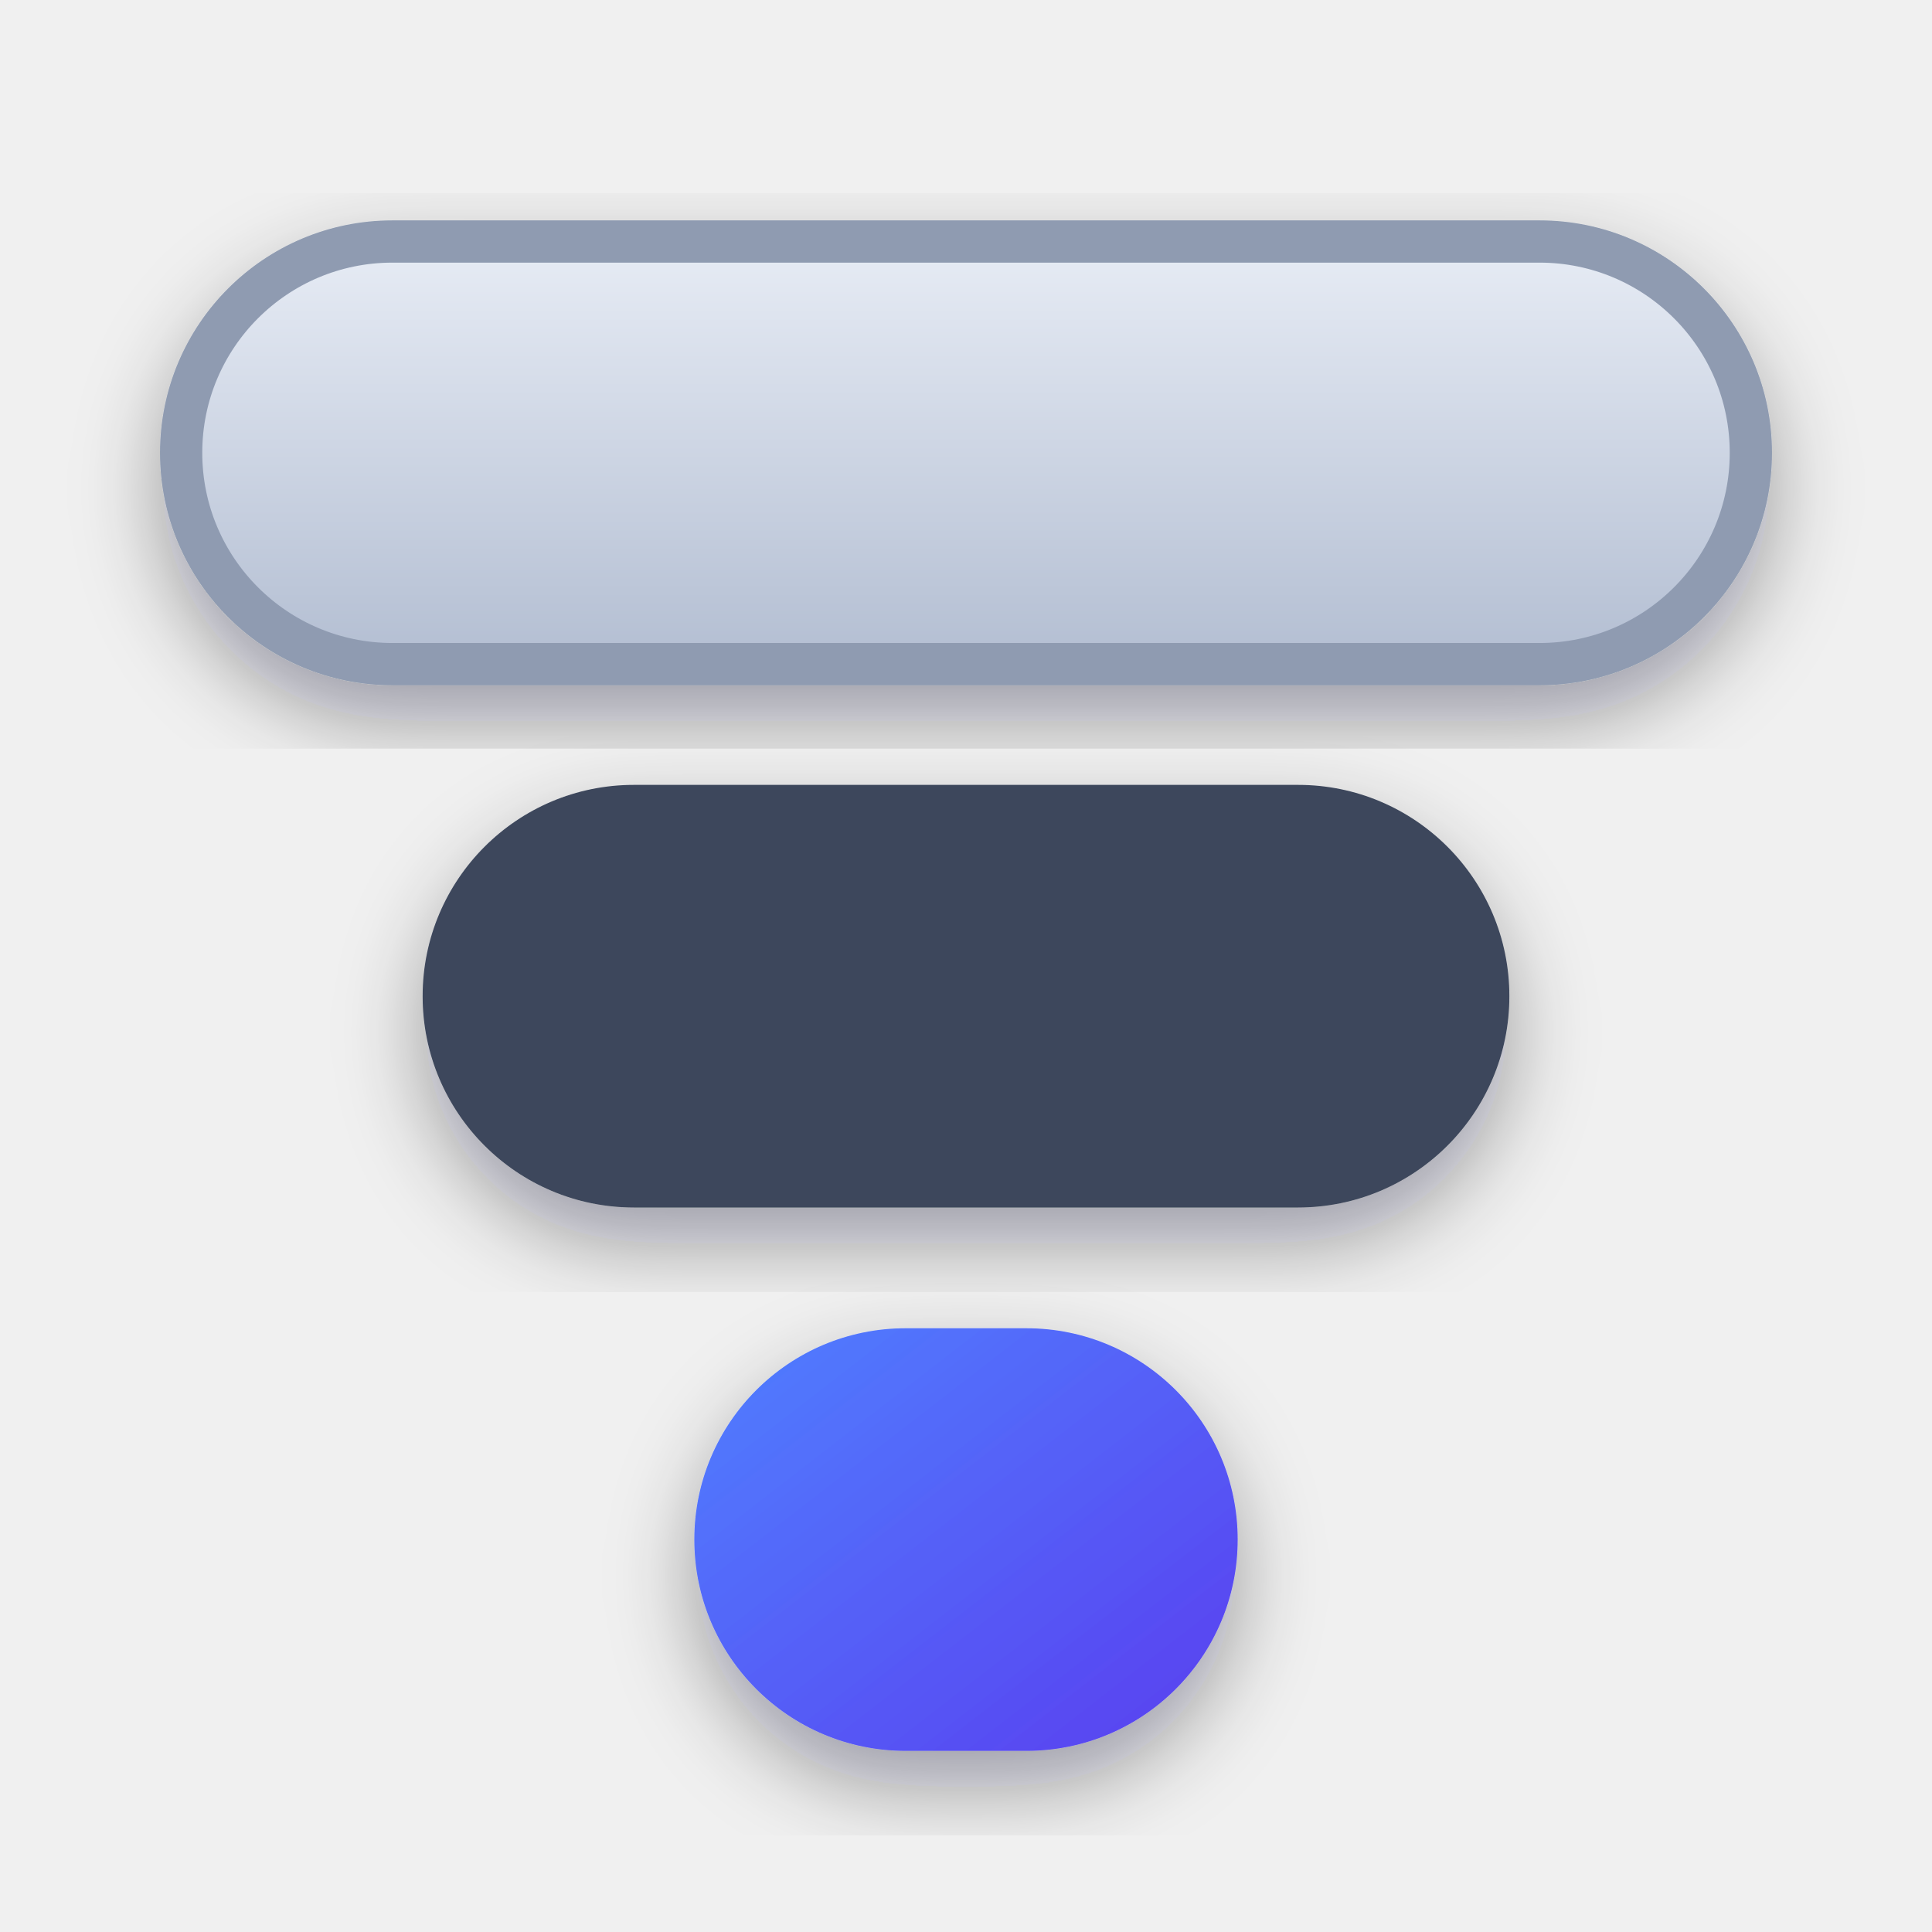
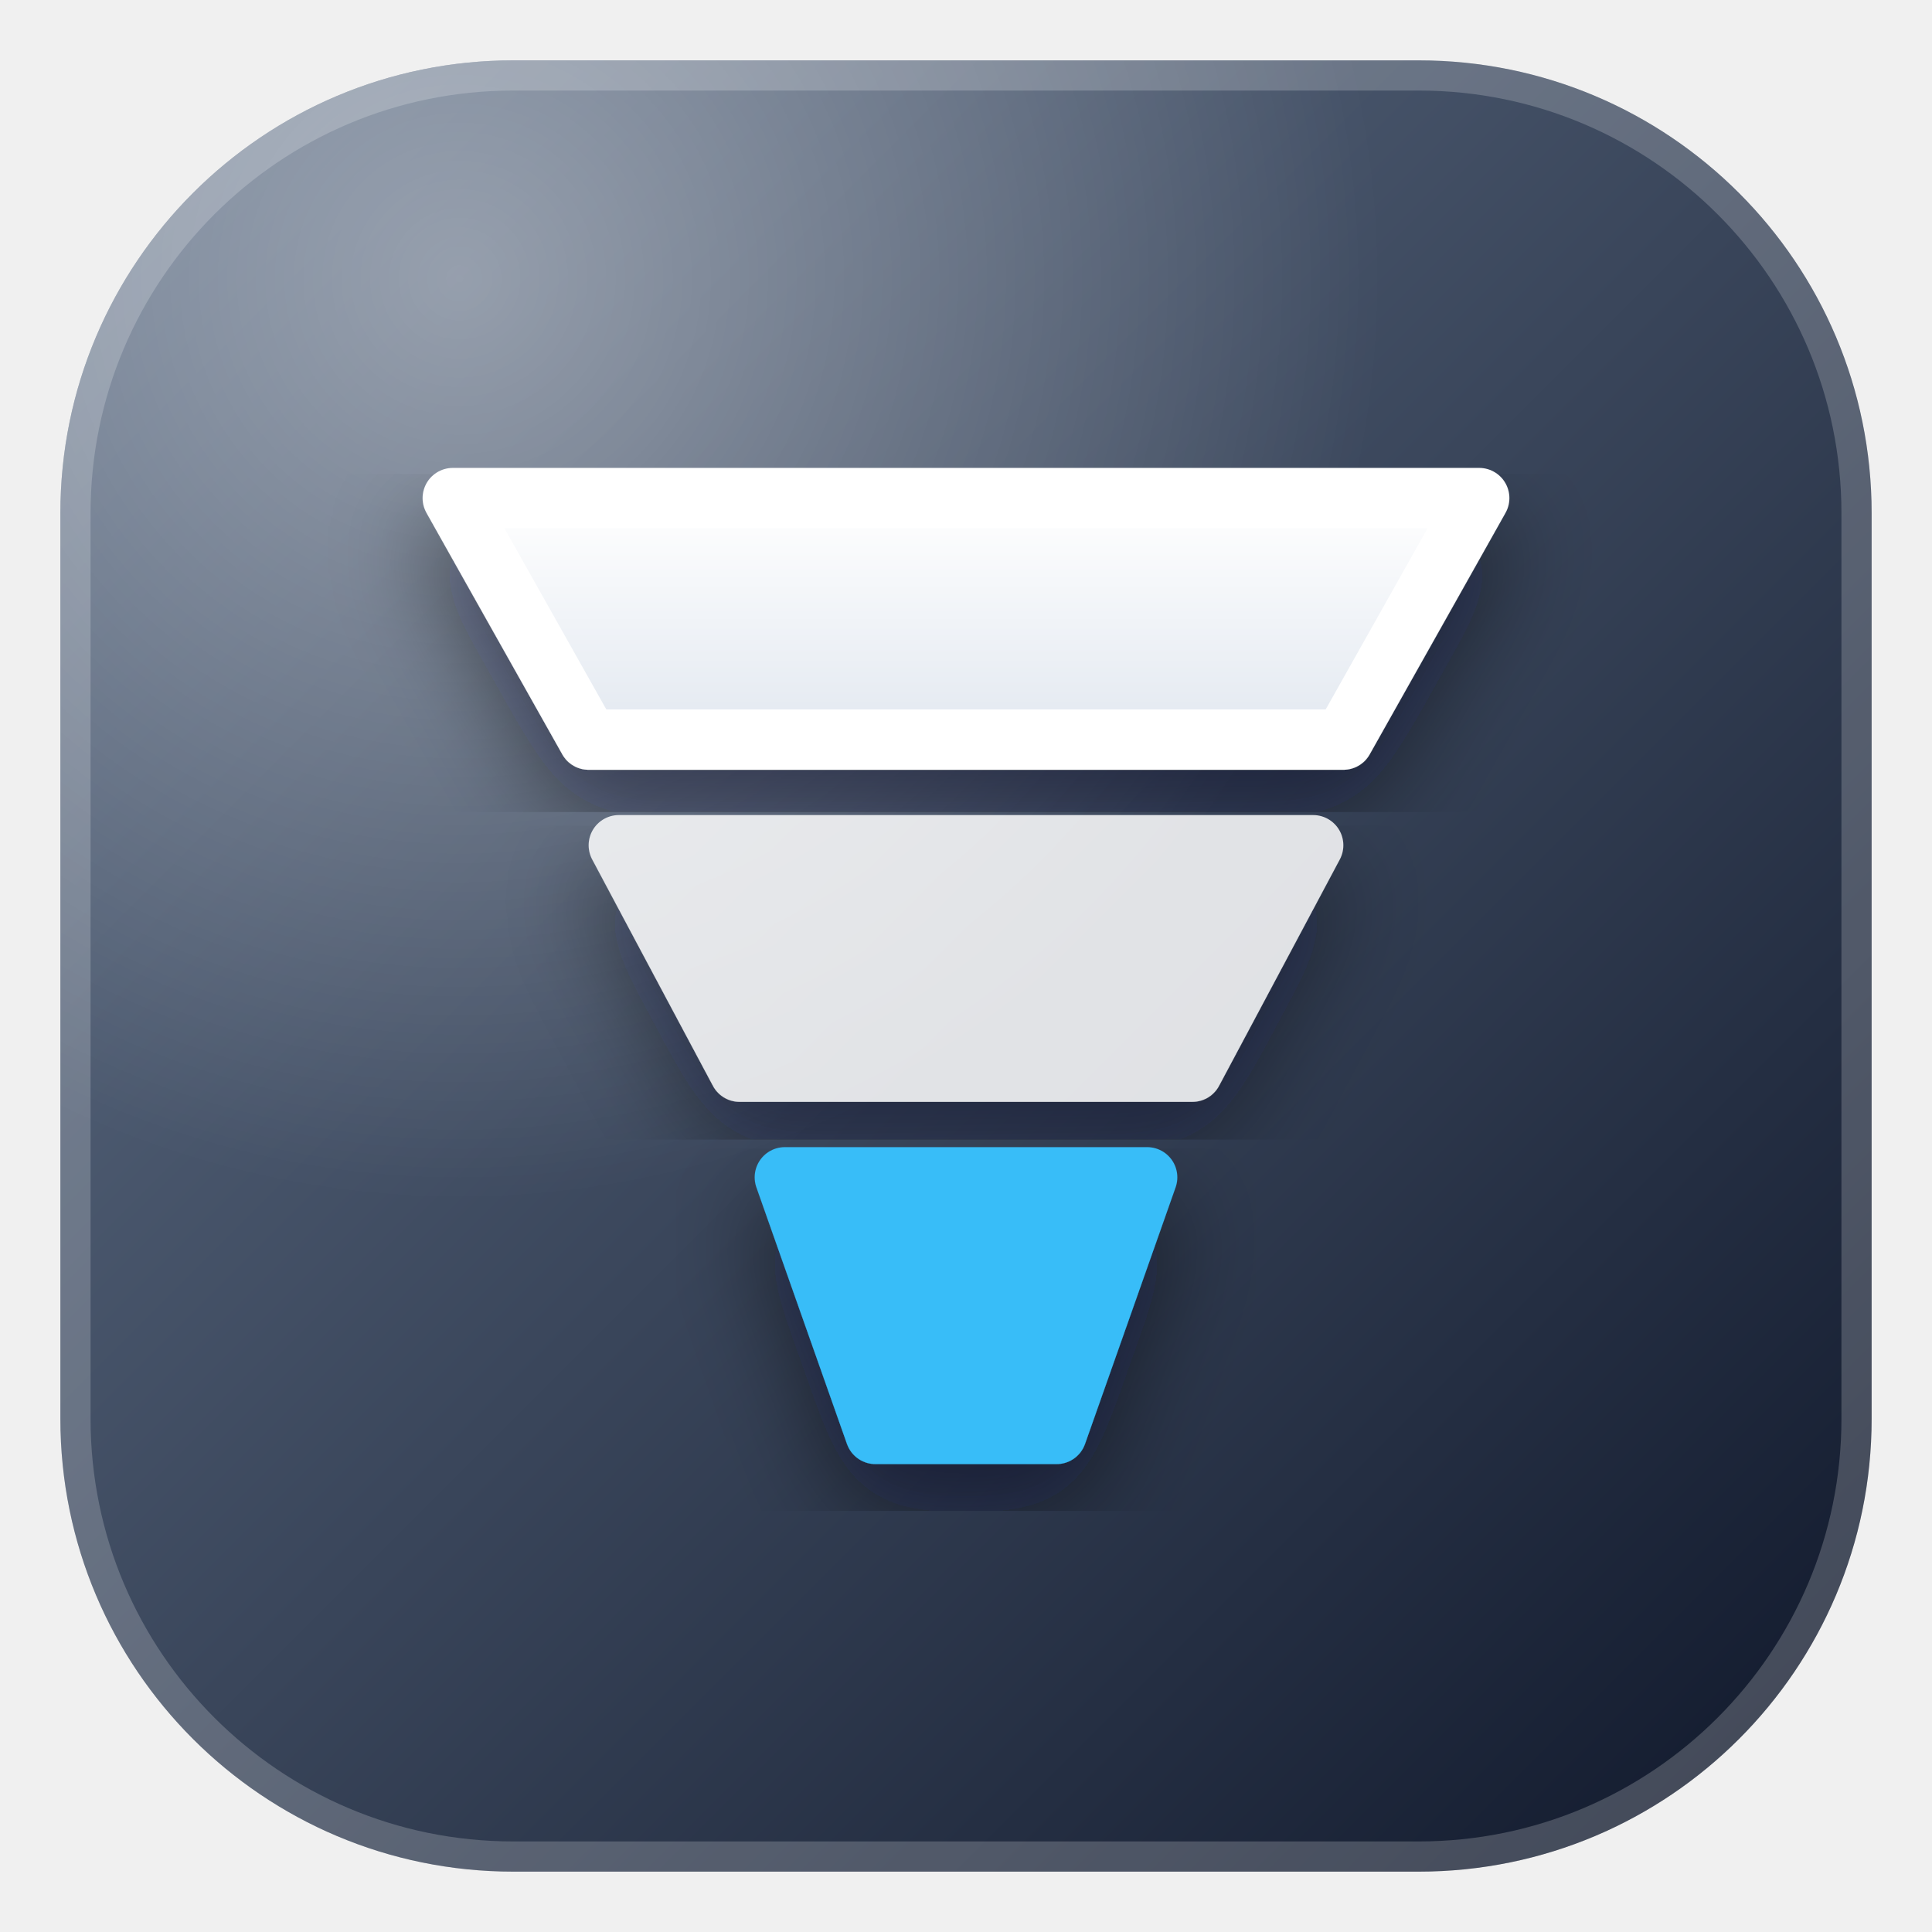
<svg xmlns="http://www.w3.org/2000/svg" viewBox="0 0 64 64" width="256" height="256" role="img" aria-label="Quantalog Funnels">
  <defs>
-     <linearGradient id="p" x1="0" y1="0" x2="0" y2="1">
-       <stop offset="0" stop-color="#E7ECF5" />
-       <stop offset="1" stop-color="#B3BED2" />
+     <linearGradient id="t" x1="0" y1="0" x2="1" y2="1">
+       <stop offset="0" stop-color="#64748B" />
+       <stop offset="1" stop-color="#0F172A" />
    </linearGradient>
-     <linearGradient id="b" x1="0" y1="0" x2="1" y2="1">
-       <stop offset="0" stop-color="#4F80FF" />
-       <stop offset="1" stop-color="#5A3EEF" />
+     <radialGradient id="h" cx="0.22" cy="0.12" r="0.85">
+       <stop offset="0" stop-color="#FFFFFF" stop-opacity="0.38" />
+       <stop offset="0.6" stop-color="#FFFFFF" stop-opacity="0" />
+     </radialGradient>
+     <linearGradient id="w" x1="0" y1="0" x2="0" y2="1">
+       <stop offset="0" stop-color="#FFFFFF" />
+       <stop offset="1" stop-color="#E2E8F0" />
    </linearGradient>
-     <filter id="s" x="-20%" y="-20%" width="140%" height="140%">
-       <feDropShadow dx="0" dy="1.2" stdDeviation="1.4" flood-color="#0B1020" flood-opacity="0.35" />
+     <filter id="d" x="-30%" y="-30%" width="160%" height="160%">
+       <feDropShadow dx="0" dy="1.6" stdDeviation="1.6" flood-color="#020617" flood-opacity="0.45" />
    </filter>
  </defs>
-   <rect x="6" y="8" width="52" height="14" rx="7" fill="url(#p)" stroke="#8F9BB1" stroke-width="1.4" filter="url(#s)" />
-   <rect x="14" y="26" width="36" height="14" rx="7" fill="#3E475C" filter="url(#s)" />
-   <rect x="23" y="44" width="18" height="14" rx="7" fill="url(#b)" filter="url(#s)" />
+   <rect x="2" y="2" width="60" height="60" rx="15" fill="url(#t)" />
+   <rect x="2" y="2" width="60" height="60" rx="15" fill="url(#h)" />
+   <rect x="2.5" y="2.5" width="59" height="59" rx="14.5" fill="none" stroke="#FFFFFF" stroke-opacity="0.2" />
+   <path d="M15 16.5h34l-4.5 8h-25z" fill="url(#w)" filter="url(#d)" stroke="#FFFFFF" stroke-width="2" stroke-linejoin="round" />
+   <path d="M20.5 28h23l-4 7.5h-15z" fill="#FFFFFF" opacity="0.85" filter="url(#d)" stroke="#FFFFFF" stroke-width="2" stroke-linejoin="round" />
+   <path d="M26 39h12l-3 8.5h-6z" fill="#38BDF8" filter="url(#d)" stroke="#38BDF8" stroke-width="2" stroke-linejoin="round" />
</svg>
